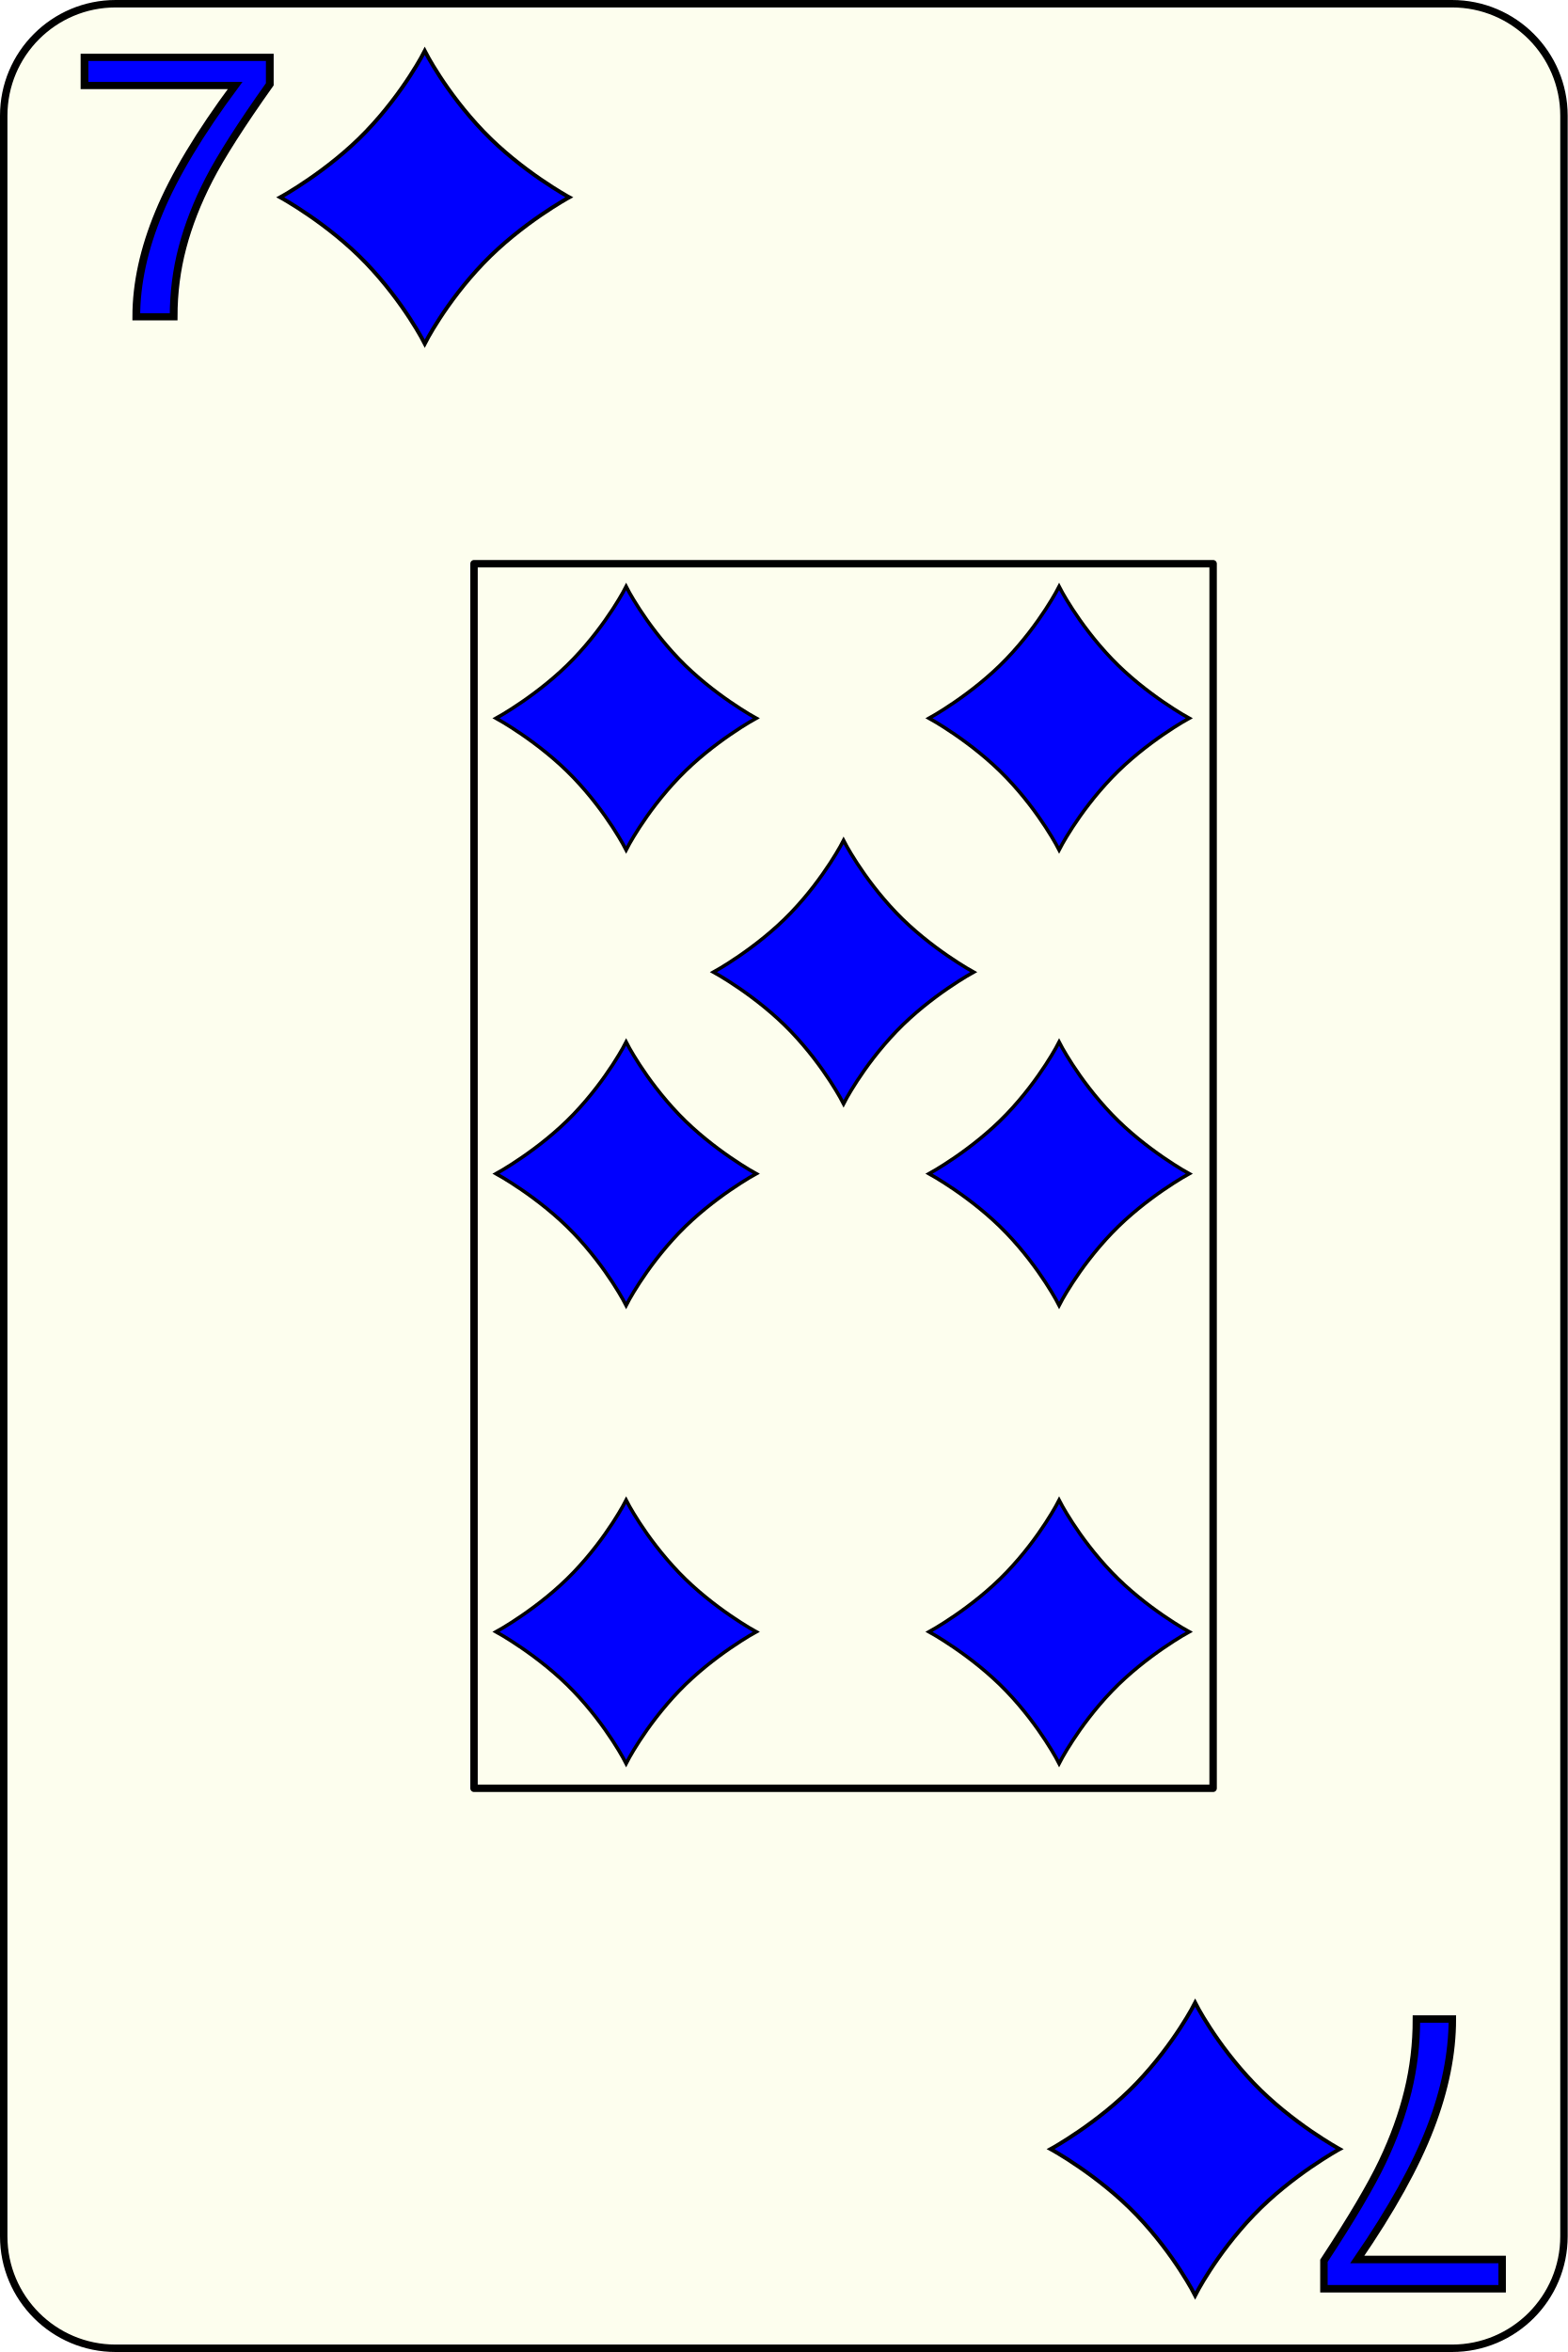
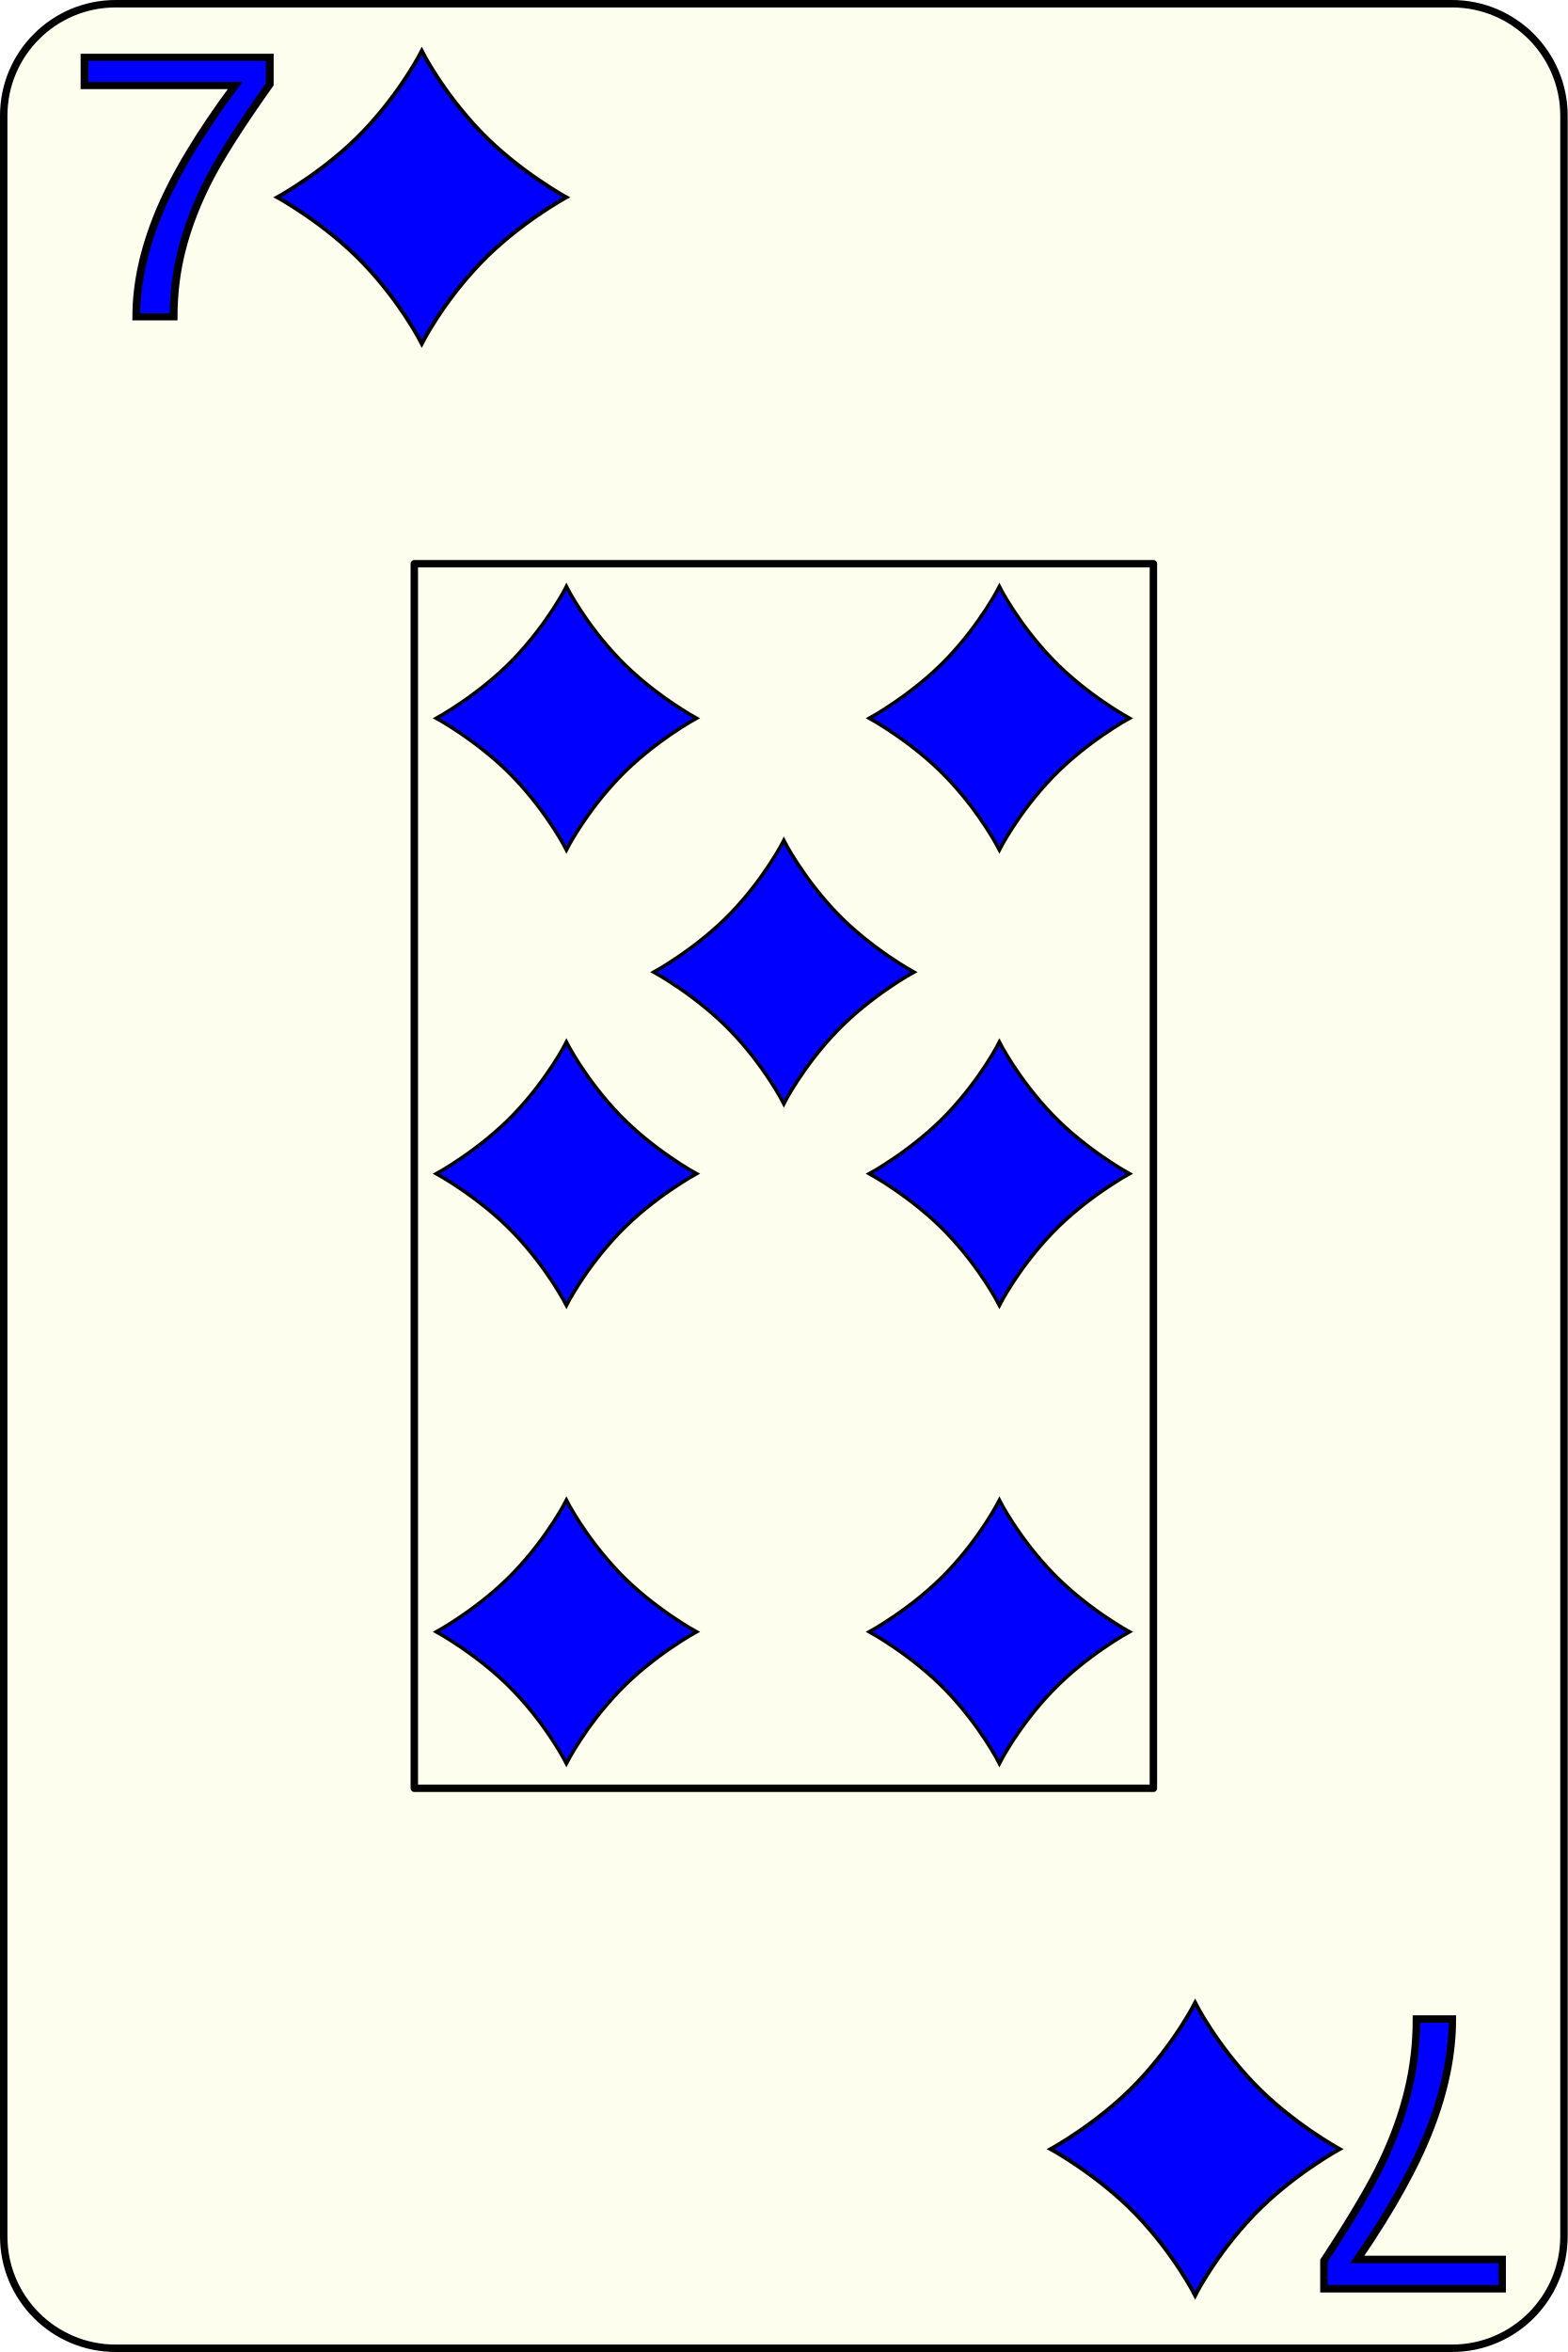
<svg xmlns="http://www.w3.org/2000/svg" width="210" height="315" viewBox="0 0 210 315" id="svg8691" version="1.1">
  <defs id="defs8693" />
-   <g id="layer1" transform="translate(-1260.001,639.8912)" style="display:inline">
-     <g id="diamond7">
-       <rect style="opacity:1;fill:#fdfeee;fill-opacity:1;stroke:#000000;stroke-width:0.996;stroke-linecap:butt;stroke-linejoin:round;stroke-miterlimit:4;stroke-dasharray:none;stroke-opacity:1" id="rect11021" width="209.004" height="314.004" x="1260.499" y="-639.393" ry="15" rx="15" />
-       <rect style="opacity:1;fill:none;fill-opacity:1;stroke:#000000;stroke-width:0.995;stroke-linecap:butt;stroke-linejoin:round;stroke-miterlimit:4;stroke-dasharray:none;stroke-opacity:1" id="rect11023" width="99.005" height="164.005" x="1323.499" y="-564.394" />
-       <path style="fill:#0000ff;fill-opacity:1;stroke:#000000;stroke-width:0.519;stroke-miterlimit:4;stroke-dasharray:none;stroke-opacity:1" id="use16312" d="m 1324.748,-622.287 c -5.122,-5.345 -7.848,-10.778 -7.848,-10.778 0,0 -2.725,5.432 -7.847,10.778 -5.125,5.343 -11.509,8.819 -11.509,8.819 0,0 6.384,3.474 11.509,8.821 5.122,5.343 7.847,10.776 7.847,10.776 0,0 2.725,-5.432 7.848,-10.776 5.125,-5.347 11.509,-8.821 11.509,-8.821 0,0 -6.384,-3.476 -11.509,-8.819 z" />
-       <path style="fill:#0000ff;fill-opacity:1;stroke:#000000;stroke-width:0.519;stroke-miterlimit:4;stroke-dasharray:none;stroke-opacity:1" id="use16314" d="m 1412.249,-343.248 c 5.122,5.345 7.848,10.778 7.848,10.778 0,0 2.725,-5.432 7.847,-10.778 5.125,-5.343 11.509,-8.819 11.509,-8.819 0,0 -6.384,-3.474 -11.509,-8.821 -5.122,-5.343 -7.847,-10.776 -7.847,-10.776 0,0 -2.725,5.432 -7.848,10.776 -5.125,5.347 -11.509,8.821 -11.509,8.821 0,0 6.384,3.476 11.509,8.819 z" />
-       <text transform="scale(1.039619,0.9618912)" id="text18474-2" y="-621.134" x="1220.184" style="color:#000000;font-style:normal;font-variant:normal;font-weight:normal;font-stretch:normal;line-height:0%;font-family:Arial;-inkscape-font-specification:'Arial, Normal';text-indent:0;text-align:start;text-decoration:none;text-decoration-line:none;text-decoration-style:solid;text-decoration-color:#000000;letter-spacing:0px;word-spacing:0px;text-transform:none;writing-mode:lr-tb;direction:ltr;baseline-shift:baseline;text-anchor:start;white-space:normal;clip-rule:nonzero;display:inline;overflow:visible;visibility:visible;opacity:1;isolation:auto;mix-blend-mode:normal;color-interpolation:sRGB;color-interpolation-filters:linearRGB;solid-color:#000000;solid-opacity:1;fill:#0000ff;fill-opacity:1;fill-rule:nonzero;stroke:#000000;stroke-width:1px;stroke-linecap:butt;stroke-linejoin:miter;stroke-miterlimit:4;stroke-dasharray:none;stroke-dashoffset:0;stroke-opacity:1;color-rendering:auto;image-rendering:auto;shape-rendering:auto;text-rendering:auto;enable-background:accumulate" xml:space="preserve">
-         <tspan y="-621.134" x="1220.184" id="tspan18476-7" style="font-size:52.5px;line-height:1.25">7</tspan>
-       </text>
-       <text transform="scale(-1)" id="text19329-5" y="369.485" x="-1463.912" style="color:#000000;font-style:normal;font-variant:normal;font-weight:normal;font-stretch:normal;line-height:0%;font-family:Arial;-inkscape-font-specification:'Arial, Normal';text-indent:0;text-align:start;text-decoration:none;text-decoration-line:none;text-decoration-style:solid;text-decoration-color:#000000;letter-spacing:0px;word-spacing:0px;text-transform:none;writing-mode:lr-tb;direction:ltr;baseline-shift:baseline;text-anchor:start;white-space:normal;clip-rule:nonzero;display:inline;overflow:visible;visibility:visible;opacity:1;isolation:auto;mix-blend-mode:normal;color-interpolation:sRGB;color-interpolation-filters:linearRGB;solid-color:#000000;solid-opacity:1;fill:#0000ff;fill-opacity:1;fill-rule:nonzero;stroke:#000000;stroke-width:1px;stroke-linecap:butt;stroke-linejoin:miter;stroke-miterlimit:4;stroke-dasharray:none;stroke-dashoffset:0;stroke-opacity:1;color-rendering:auto;image-rendering:auto;shape-rendering:auto;text-rendering:auto;enable-background:accumulate" xml:space="preserve">
-         <tspan y="369.485" x="-1463.912" id="tspan19331-9" style="font-size:52.5px;line-height:1.25">7</tspan>
-       </text>
-       <path style="fill:#0000ff;fill-opacity:1;stroke:#000000;stroke-width:0.467;stroke-miterlimit:4;stroke-dasharray:none;stroke-opacity:1" id="use21327" d="m 1350.939,-551.634 c -4.611,-4.81 -7.064,-9.698 -7.064,-9.698 0,0 -2.453,4.888 -7.064,9.698 -4.613,4.808 -10.36,7.936 -10.36,7.936 0,0 5.747,3.126 10.36,7.937 4.611,4.808 7.064,9.696 7.064,9.696 0,0 2.453,-4.888 7.064,-9.696 4.613,-4.811 10.36,-7.937 10.36,-7.937 0,0 -5.747,-3.128 -10.36,-7.936 z" />
-       <path style="fill:#0000ff;fill-opacity:1;stroke:#000000;stroke-width:0.467;stroke-miterlimit:4;stroke-dasharray:none;stroke-opacity:1" id="use21329" d="m 1380.065,-517.634 c -4.611,-4.81 -7.064,-9.698 -7.064,-9.698 0,0 -2.453,4.888 -7.064,9.698 -4.613,4.808 -10.36,7.936 -10.36,7.936 0,0 5.747,3.126 10.36,7.937 4.611,4.808 7.064,9.696 7.064,9.696 0,0 2.453,-4.888 7.064,-9.696 4.613,-4.811 10.36,-7.937 10.36,-7.937 0,0 -5.747,-3.128 -10.36,-7.936 z" />
-       <path style="fill:#0000ff;fill-opacity:1;stroke:#000000;stroke-width:0.467;stroke-miterlimit:4;stroke-dasharray:none;stroke-opacity:1" id="use21331" d="m 1350.939,-490.634 c -4.611,-4.81 -7.064,-9.698 -7.064,-9.698 0,0 -2.453,4.888 -7.064,9.698 -4.613,4.808 -10.36,7.936 -10.36,7.936 0,0 5.747,3.126 10.36,7.937 4.611,4.808 7.064,9.696 7.064,9.696 0,0 2.453,-4.888 7.064,-9.696 4.613,-4.811 10.36,-7.937 10.36,-7.937 0,0 -5.747,-3.128 -10.36,-7.936 z" />
-       <path style="fill:#0000ff;fill-opacity:1;stroke:#000000;stroke-width:0.467;stroke-miterlimit:4;stroke-dasharray:none;stroke-opacity:1" id="use21333" d="m 1336.811,-413.409 c 4.611,4.81 7.064,9.698 7.064,9.698 0,0 2.453,-4.888 7.064,-9.698 4.613,-4.808 10.36,-7.936 10.36,-7.936 0,0 -5.747,-3.126 -10.36,-7.937 -4.611,-4.808 -7.064,-9.696 -7.064,-9.696 0,0 -2.453,4.888 -7.064,9.696 -4.613,4.811 -10.36,7.937 -10.36,7.937 0,0 5.747,3.128 10.36,7.936 z" />
-       <path style="fill:#0000ff;fill-opacity:1;stroke:#000000;stroke-width:0.467;stroke-miterlimit:4;stroke-dasharray:none;stroke-opacity:1" id="use21347" d="m 1408.939,-551.634 c -4.611,-4.81 -7.064,-9.698 -7.064,-9.698 0,0 -2.453,4.888 -7.064,9.698 -4.613,4.808 -10.36,7.936 -10.36,7.936 0,0 5.747,3.126 10.36,7.937 4.611,4.808 7.064,9.696 7.064,9.696 0,0 2.453,-4.888 7.064,-9.696 4.613,-4.811 10.36,-7.937 10.36,-7.937 0,0 -5.747,-3.128 -10.36,-7.936 z" />
-       <path style="fill:#0000ff;fill-opacity:1;stroke:#000000;stroke-width:0.467;stroke-miterlimit:4;stroke-dasharray:none;stroke-opacity:1" id="use21349" d="m 1408.939,-490.634 c -4.611,-4.81 -7.064,-9.698 -7.064,-9.698 0,0 -2.453,4.888 -7.064,9.698 -4.613,4.808 -10.36,7.936 -10.36,7.936 0,0 5.747,3.126 10.36,7.937 4.611,4.808 7.064,9.696 7.064,9.696 0,0 2.453,-4.888 7.064,-9.696 4.613,-4.811 10.36,-7.937 10.36,-7.937 0,0 -5.747,-3.128 -10.36,-7.936 z" />
-       <path style="fill:#0000ff;fill-opacity:1;stroke:#000000;stroke-width:0.467;stroke-miterlimit:4;stroke-dasharray:none;stroke-opacity:1" id="use21351" d="m 1394.811,-413.409 c 4.611,4.81 7.064,9.698 7.064,9.698 0,0 2.453,-4.888 7.064,-9.698 4.613,-4.808 10.36,-7.936 10.36,-7.936 0,0 -5.747,-3.126 -10.36,-7.937 -4.611,-4.808 -7.064,-9.696 -7.064,-9.696 0,0 -2.453,4.888 -7.064,9.696 -4.613,4.811 -10.36,7.937 -10.36,7.937 0,0 5.747,3.128 10.36,7.936 z" />
+   <g id="g16288">
+     <g id="g237">
+       <rect style="fill:#fdfeee;fill-opacity:1;stroke:#000000;stroke-width:0.996;stroke-linecap:butt;stroke-linejoin:round;stroke-miterlimit:4;stroke-dasharray:none;stroke-opacity:1" id="rect11021" width="209.004" height="314.004" x="0.498" y="0.498" ry="15" rx="15" />
+     </g>
+     <path style="fill:#0000ff;fill-opacity:1;stroke:#000000;stroke-width:0.519;stroke-miterlimit:4;stroke-dasharray:none;stroke-opacity:1" id="use16312" d="m 64.347,17.604 c -5.122,-5.345 -7.848,-10.778 -7.848,-10.778 0,0 -2.725,5.432 -7.847,10.778 -5.125,5.343 -11.509,8.819 -11.509,8.819 0,0 6.384,3.474 11.509,8.821 5.122,5.343 7.847,10.776 7.847,10.776 0,0 2.725,-5.432 7.848,-10.776 5.125,-5.347 11.509,-8.821 11.509,-8.821 0,0 -6.384,-3.476 -11.509,-8.819 z" />
+     <path style="fill:#0000ff;fill-opacity:1;stroke:#000000;stroke-width:0.519;stroke-miterlimit:4;stroke-dasharray:none;stroke-opacity:1" id="use16314" d="m 152.248,296.644 c 5.122,5.345 7.848,10.778 7.848,10.778 0,0 2.725,-5.432 7.847,-10.778 5.125,-5.343 11.509,-8.819 11.509,-8.819 0,0 -6.384,-3.474 -11.509,-8.821 -5.122,-5.343 -7.847,-10.776 -7.847,-10.776 0,0 -2.725,5.432 -7.848,10.776 -5.125,5.347 -11.509,8.821 -11.509,8.821 0,0 6.384,3.476 11.509,8.819 z" />
+     <text transform="scale(1.039619,0.9618912)" id="text18474-2" y="44.109" x="8.2" style="color:#000000;font-style:normal;font-variant:normal;font-weight:normal;font-stretch:normal;line-height:0%;font-family:Arial;-inkscape-font-specification:'Arial, Normal';text-indent:0;text-align:start;text-decoration:none;text-decoration-line:none;text-decoration-style:solid;text-decoration-color:#000000;letter-spacing:0px;word-spacing:0px;text-transform:none;writing-mode:lr-tb;direction:ltr;baseline-shift:baseline;text-anchor:start;white-space:normal;clip-rule:nonzero;display:inline;overflow:visible;visibility:visible;isolation:auto;mix-blend-mode:normal;color-interpolation:sRGB;color-interpolation-filters:linearRGB;solid-color:#000000;solid-opacity:1;fill:#0000ff;fill-opacity:1;fill-rule:nonzero;stroke:#000000;stroke-width:1px;stroke-linecap:butt;stroke-linejoin:miter;stroke-miterlimit:4;stroke-dasharray:none;stroke-dashoffset:0;stroke-opacity:1;color-rendering:auto;image-rendering:auto;shape-rendering:auto;text-rendering:auto;enable-background:accumulate" xml:space="preserve">
+       <tspan y="44.109" x="8.2" id="tspan18476-7" style="font-size:52.5px;line-height:1.25">7</tspan>
+     </text>
+     <text transform="scale(-1)" id="text19329-5" y="-270.406" x="-203.911" style="color:#000000;font-style:normal;font-variant:normal;font-weight:normal;font-stretch:normal;line-height:0%;font-family:Arial;-inkscape-font-specification:'Arial, Normal';text-indent:0;text-align:start;text-decoration:none;text-decoration-line:none;text-decoration-style:solid;text-decoration-color:#000000;letter-spacing:0px;word-spacing:0px;text-transform:none;writing-mode:lr-tb;direction:ltr;baseline-shift:baseline;text-anchor:start;white-space:normal;clip-rule:nonzero;display:inline;overflow:visible;visibility:visible;isolation:auto;mix-blend-mode:normal;color-interpolation:sRGB;color-interpolation-filters:linearRGB;solid-color:#000000;solid-opacity:1;fill:#0000ff;fill-opacity:1;fill-rule:nonzero;stroke:#000000;stroke-width:1px;stroke-linecap:butt;stroke-linejoin:miter;stroke-miterlimit:4;stroke-dasharray:none;stroke-dashoffset:0;stroke-opacity:1;color-rendering:auto;image-rendering:auto;shape-rendering:auto;text-rendering:auto;enable-background:accumulate" xml:space="preserve">
+       <tspan y="-270.406" x="-203.911" id="tspan19331-9" style="font-size:52.5px;line-height:1.25">7</tspan>
+     </text>
+     <g id="g226" transform="translate(-8.000028)">
+       <rect style="fill:none;fill-opacity:1;stroke:#000000;stroke-width:0.995;stroke-linecap:butt;stroke-linejoin:round;stroke-miterlimit:4;stroke-dasharray:none;stroke-opacity:1" id="rect11023" width="99.005" height="164.005" x="63.498" y="75.498" />
+       <path style="fill:#0000ff;fill-opacity:1;stroke:#000000;stroke-width:0.467;stroke-miterlimit:4;stroke-dasharray:none;stroke-opacity:1" id="use21327" d="m 90.938,88.257 c -4.611,-4.81 -7.064,-9.698 -7.064,-9.698 0,0 -2.453,4.888 -7.064,9.698 -4.613,4.808 -10.36,7.936 -10.36,7.936 0,0 5.747,3.126 10.36,7.937 4.611,4.808 7.064,9.696 7.064,9.696 0,0 2.453,-4.888 7.064,-9.696 4.613,-4.811 10.36,-7.937 10.36,-7.937 0,0 -5.747,-3.128 -10.36,-7.936 z" />
+       <path style="fill:#0000ff;fill-opacity:1;stroke:#000000;stroke-width:0.467;stroke-miterlimit:4;stroke-dasharray:none;stroke-opacity:1" id="use21329" d="m 120.064,122.257 c -4.611,-4.81 -7.064,-9.698 -7.064,-9.698 0,0 -2.453,4.888 -7.064,9.698 -4.613,4.808 -10.36,7.936 -10.36,7.936 0,0 5.747,3.126 10.36,7.937 4.611,4.808 7.064,9.696 7.064,9.696 0,0 2.453,-4.888 7.064,-9.696 4.613,-4.811 10.36,-7.937 10.36,-7.937 0,0 -5.747,-3.128 -10.36,-7.936 z" />
+       <path style="fill:#0000ff;fill-opacity:1;stroke:#000000;stroke-width:0.467;stroke-miterlimit:4;stroke-dasharray:none;stroke-opacity:1" id="use21331" d="m 90.938,149.257 c -4.611,-4.81 -7.064,-9.698 -7.064,-9.698 0,0 -2.453,4.888 -7.064,9.698 -4.613,4.808 -10.36,7.936 -10.36,7.936 0,0 5.747,3.126 10.36,7.937 4.611,4.808 7.064,9.696 7.064,9.696 0,0 2.453,-4.888 7.064,-9.696 4.613,-4.811 10.36,-7.937 10.36,-7.937 0,0 -5.747,-3.128 -10.36,-7.936 z" />
+       <path style="fill:#0000ff;fill-opacity:1;stroke:#000000;stroke-width:0.467;stroke-miterlimit:4;stroke-dasharray:none;stroke-opacity:1" id="use21333" d="m 76.81,226.482 c 4.611,4.81 7.064,9.698 7.064,9.698 0,0 2.453,-4.888 7.064,-9.698 4.613,-4.808 10.36,-7.936 10.36,-7.936 0,0 -5.747,-3.126 -10.36,-7.937 -4.611,-4.808 -7.064,-9.696 -7.064,-9.696 0,0 -2.453,4.888 -7.064,9.696 -4.613,4.811 -10.36,7.937 -10.36,7.937 0,0 5.747,3.128 10.36,7.936 z" />
+       <path style="fill:#0000ff;fill-opacity:1;stroke:#000000;stroke-width:0.467;stroke-miterlimit:4;stroke-dasharray:none;stroke-opacity:1" id="use21347" d="m 148.938,88.257 c -4.611,-4.81 -7.064,-9.698 -7.064,-9.698 0,0 -2.453,4.888 -7.064,9.698 -4.613,4.808 -10.36,7.936 -10.36,7.936 0,0 5.747,3.126 10.36,7.937 4.611,4.808 7.064,9.696 7.064,9.696 0,0 2.453,-4.888 7.064,-9.696 4.613,-4.811 10.36,-7.937 10.36,-7.937 0,0 -5.747,-3.128 -10.36,-7.936 z" />
+       <path style="fill:#0000ff;fill-opacity:1;stroke:#000000;stroke-width:0.467;stroke-miterlimit:4;stroke-dasharray:none;stroke-opacity:1" id="use21349" d="m 148.938,149.257 c -4.611,-4.81 -7.064,-9.698 -7.064,-9.698 0,0 -2.453,4.888 -7.064,9.698 -4.613,4.808 -10.36,7.936 -10.36,7.936 0,0 5.747,3.126 10.36,7.937 4.611,4.808 7.064,9.696 7.064,9.696 0,0 2.453,-4.888 7.064,-9.696 4.613,-4.811 10.36,-7.937 10.36,-7.937 0,0 -5.747,-3.128 -10.36,-7.936 z" />
+       <path style="fill:#0000ff;fill-opacity:1;stroke:#000000;stroke-width:0.467;stroke-miterlimit:4;stroke-dasharray:none;stroke-opacity:1" id="use21351" d="m 134.81,226.482 c 4.611,4.81 7.064,9.698 7.064,9.698 0,0 2.453,-4.888 7.064,-9.698 4.613,-4.808 10.36,-7.936 10.36,-7.936 0,0 -5.747,-3.126 -10.36,-7.937 -4.611,-4.808 -7.064,-9.696 -7.064,-9.696 0,0 -2.453,4.888 -7.064,9.696 -4.613,4.811 -10.36,7.937 -10.36,7.937 0,0 5.747,3.128 10.36,7.936 z" />
    </g>
  </g>
</svg>
